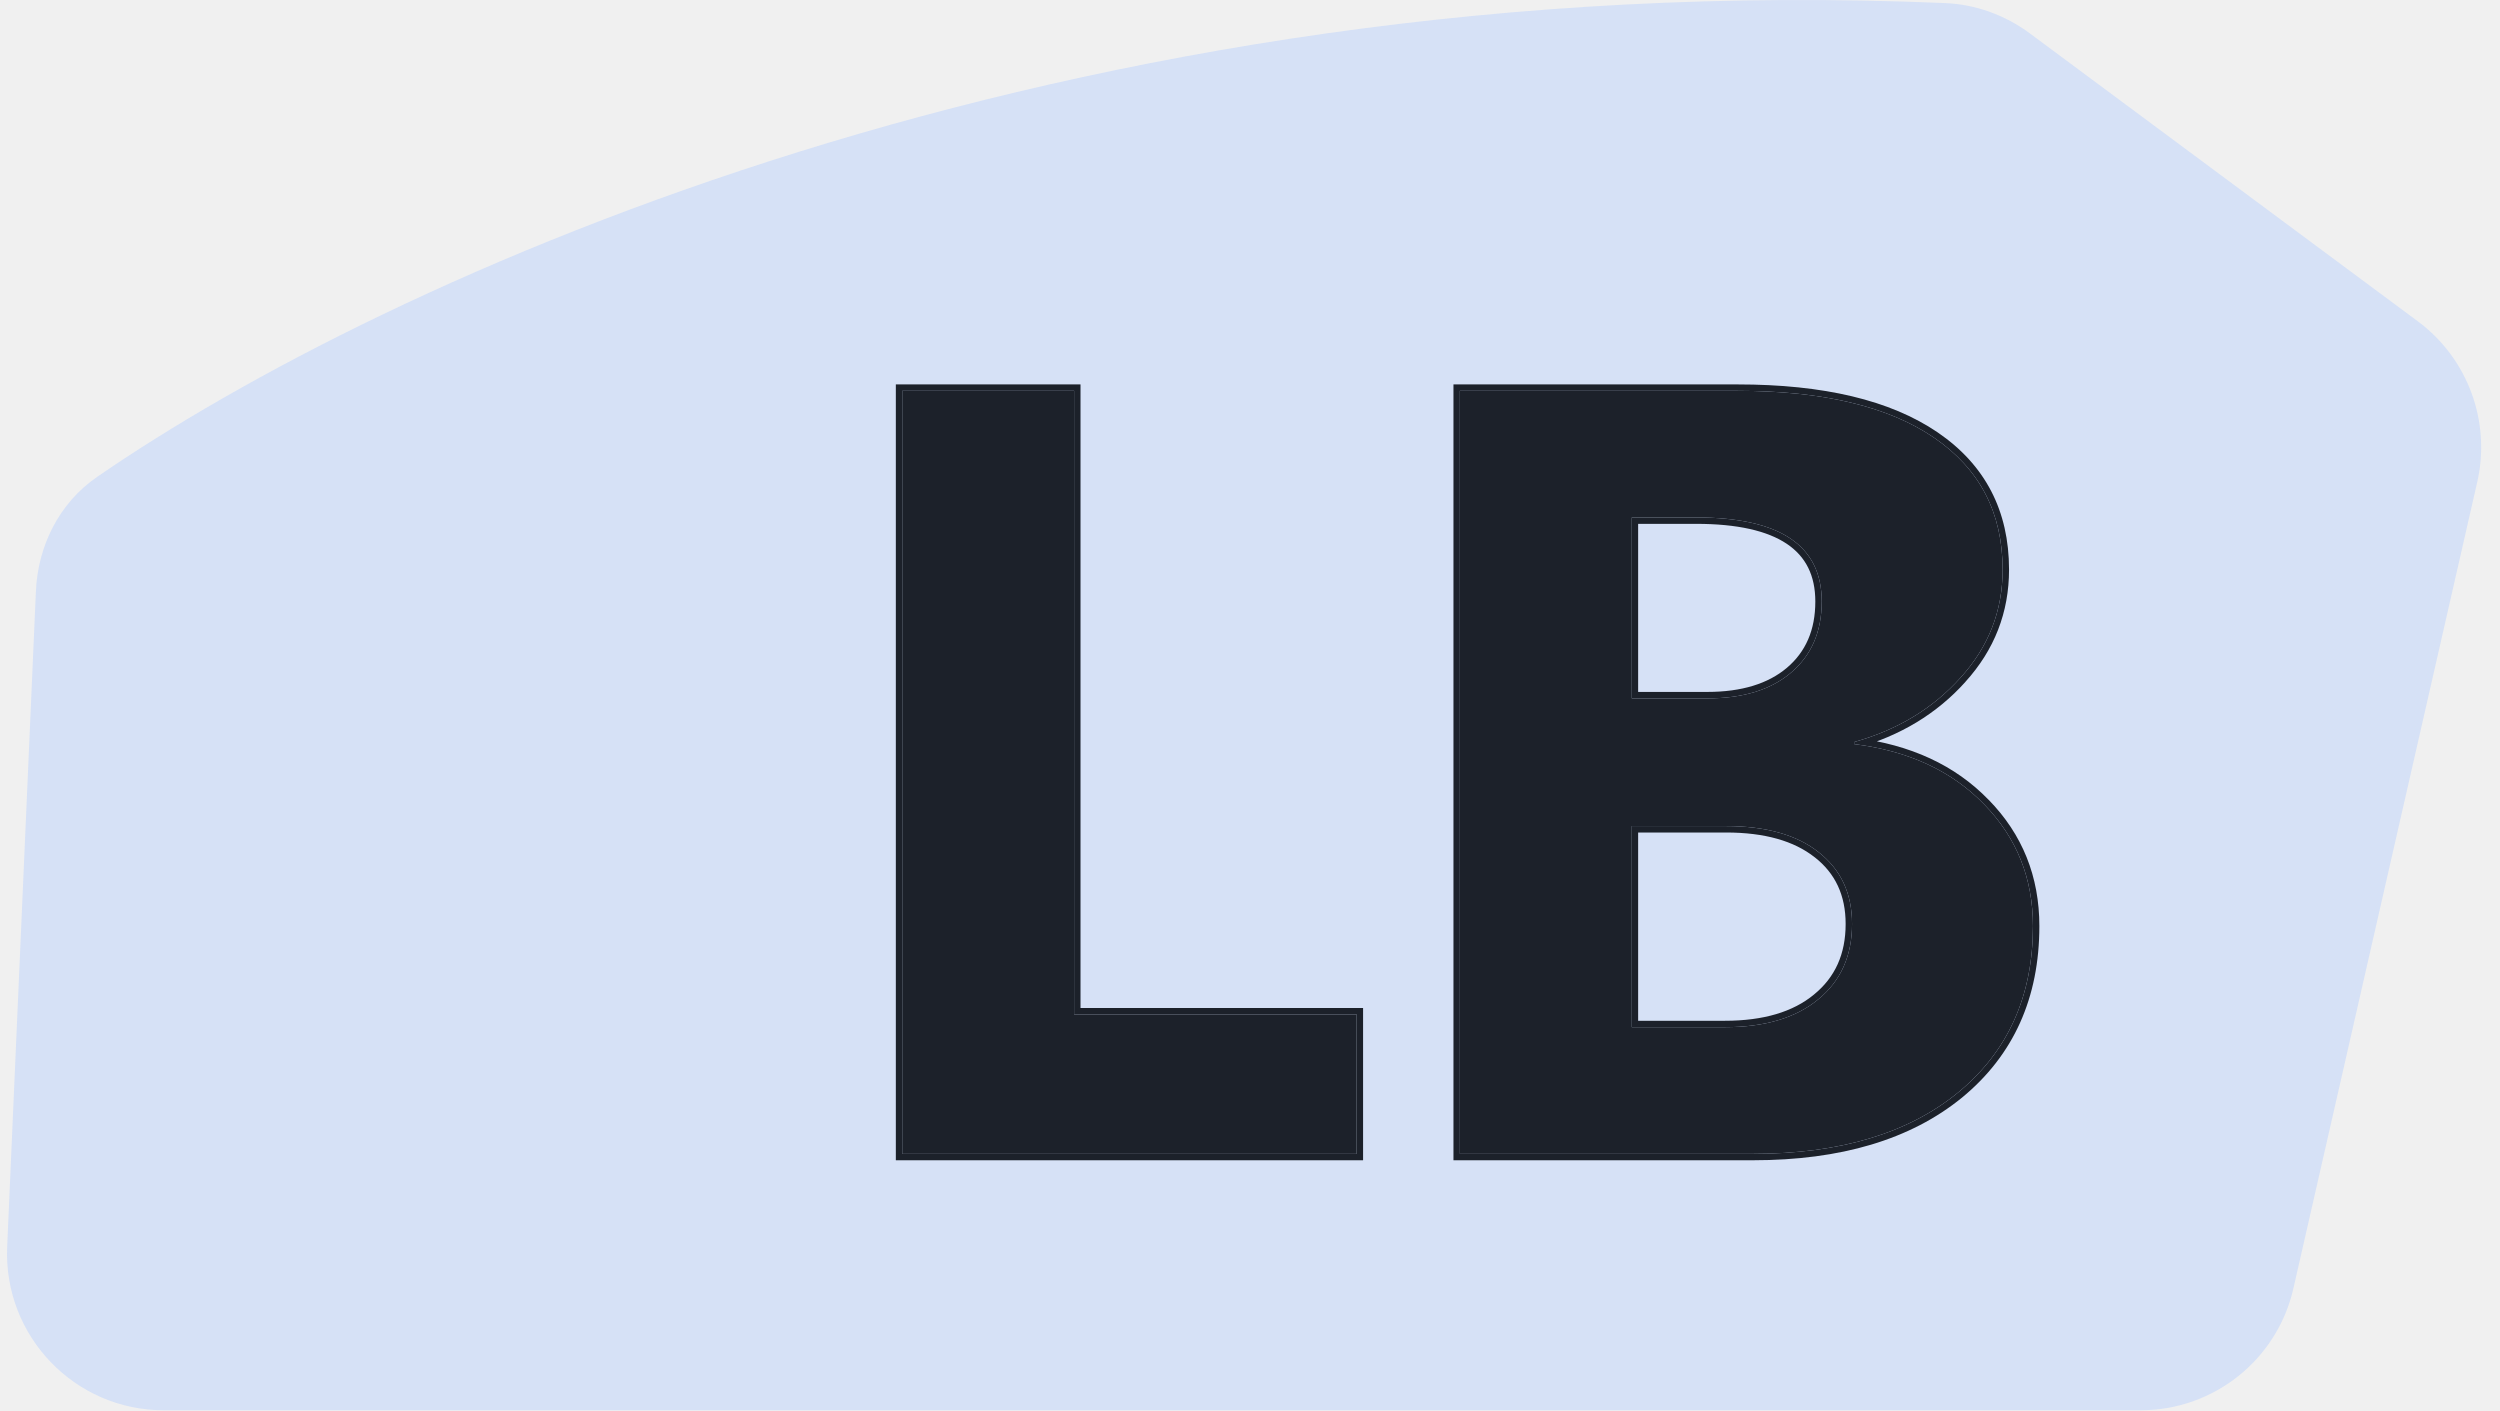
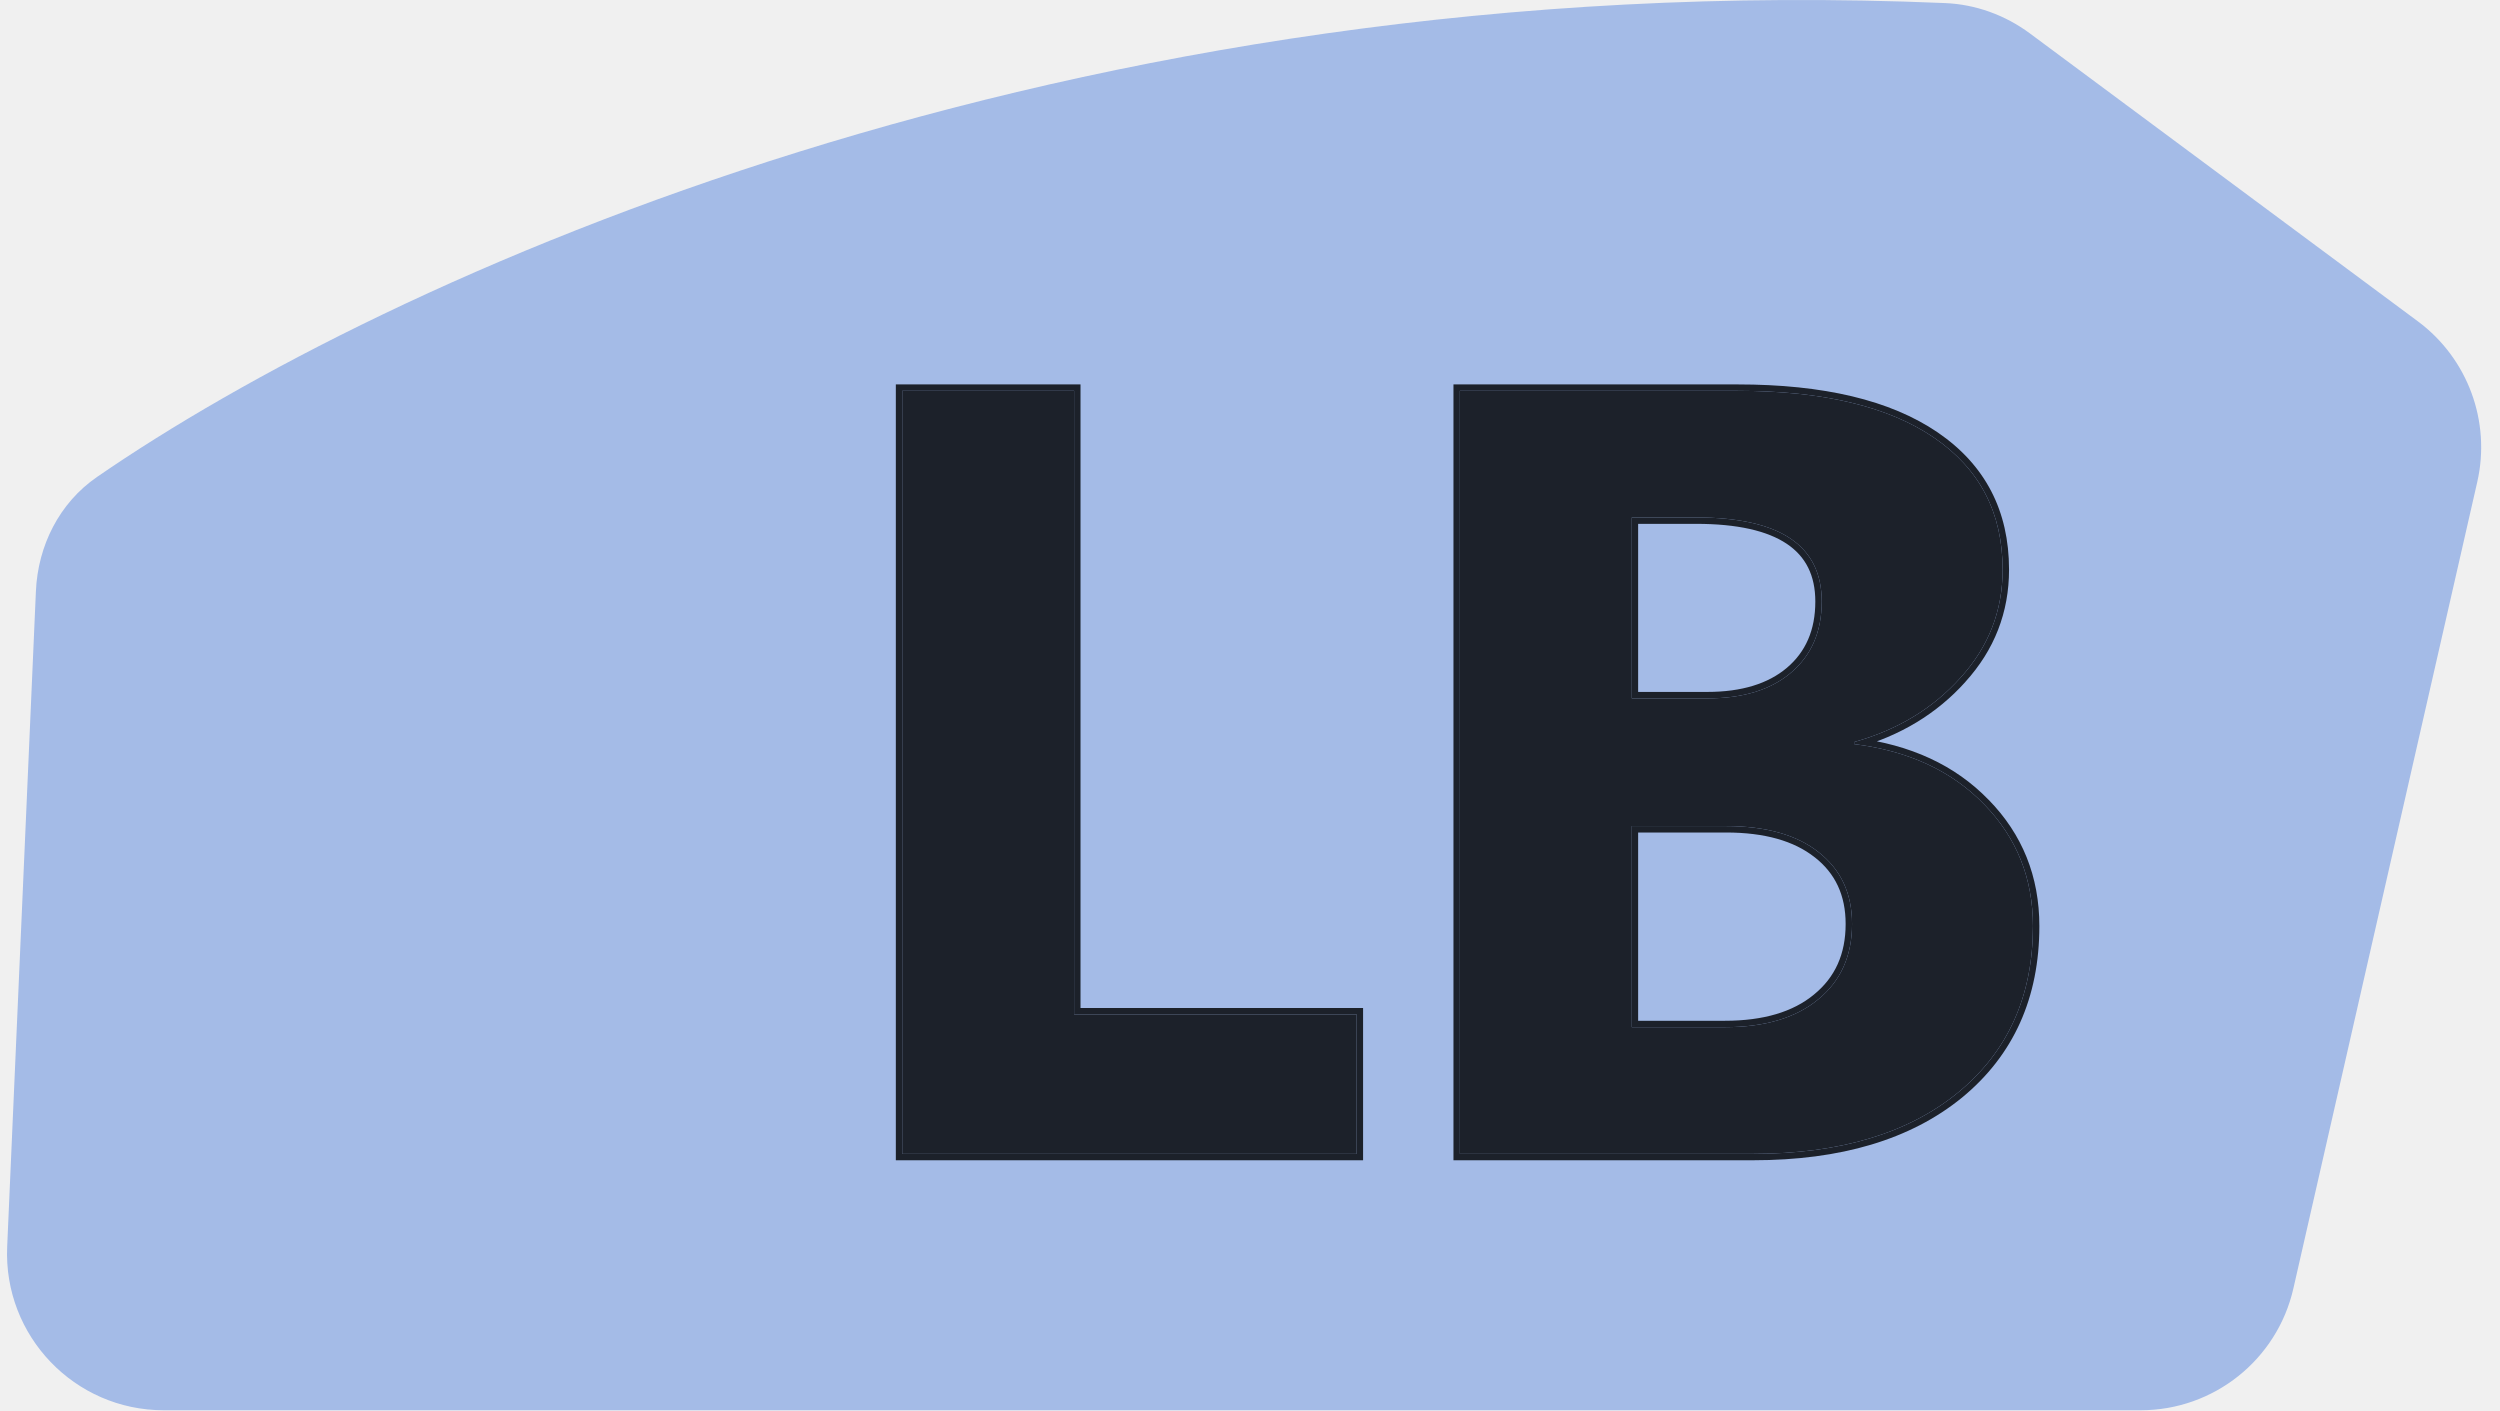
<svg xmlns="http://www.w3.org/2000/svg" width="39" height="22" viewBox="0 0 39 22" fill="none">
-   <path d="M0.56 9.225L0.112 19.448C0.051 20.839 1.162 22 2.554 22H33.394C34.535 22 35.524 21.211 35.777 20.099L38.645 7.52C38.861 6.575 38.497 5.591 37.719 5.013L31.666 0.521C31.282 0.236 30.821 0.068 30.344 0.048C16.625 -0.537 5.988 4.356 1.513 7.441C0.926 7.845 0.591 8.512 0.56 9.225Z" fill="#D6E1F6" />
+   <path d="M0.56 9.225L0.112 19.448C0.051 20.839 1.162 22 2.554 22H33.394C34.535 22 35.524 21.211 35.777 20.099L38.645 7.52C38.861 6.575 38.497 5.591 37.719 5.013L31.666 0.521C31.282 0.236 30.821 0.068 30.344 0.048C16.625 -0.537 5.988 4.356 1.513 7.441C0.926 7.845 0.591 8.512 0.56 9.225Z" fill="#A4BBE7" />
  <mask id="path-2-outside-1_2_166" maskUnits="userSpaceOnUse" x="13.714" y="5" width="19" height="14" fill="black">
    <rect fill="white" x="13.714" y="5" width="19" height="14" />
    <path d="M21.164 18H14.075V6.097H16.756V15.825H21.164V18ZM22.774 18V6.097H27.107C28.435 6.097 29.456 6.34 30.17 6.827C30.884 7.314 31.241 8 31.241 8.886C31.241 9.528 31.023 10.089 30.585 10.571C30.154 11.052 29.6 11.387 28.925 11.575V11.608C29.772 11.713 30.447 12.026 30.951 12.546C31.46 13.067 31.714 13.7 31.714 14.447C31.714 15.537 31.324 16.404 30.544 17.045C29.764 17.682 28.698 18 27.348 18H22.774ZM25.456 8.072V10.895H26.634C27.188 10.895 27.622 10.762 27.937 10.496C28.258 10.225 28.419 9.854 28.419 9.384C28.419 8.509 27.766 8.072 26.46 8.072H25.456ZM25.456 12.887V16.024H26.908C27.528 16.024 28.012 15.88 28.361 15.593C28.715 15.305 28.892 14.912 28.892 14.414C28.892 13.938 28.718 13.565 28.369 13.293C28.026 13.022 27.544 12.887 26.925 12.887H25.456Z" />
  </mask>
  <path d="M21.164 18H14.075V6.097H16.756V15.825H21.164V18ZM22.774 18V6.097H27.107C28.435 6.097 29.456 6.34 30.17 6.827C30.884 7.314 31.241 8 31.241 8.886C31.241 9.528 31.023 10.089 30.585 10.571C30.154 11.052 29.6 11.387 28.925 11.575V11.608C29.772 11.713 30.447 12.026 30.951 12.546C31.46 13.067 31.714 13.7 31.714 14.447C31.714 15.537 31.324 16.404 30.544 17.045C29.764 17.682 28.698 18 27.348 18H22.774ZM25.456 8.072V10.895H26.634C27.188 10.895 27.622 10.762 27.937 10.496C28.258 10.225 28.419 9.854 28.419 9.384C28.419 8.509 27.766 8.072 26.46 8.072H25.456ZM25.456 12.887V16.024H26.908C27.528 16.024 28.012 15.88 28.361 15.593C28.715 15.305 28.892 14.912 28.892 14.414C28.892 13.938 28.718 13.565 28.369 13.293C28.026 13.022 27.544 12.887 26.925 12.887H25.456Z" fill="#1C212A" />
  <path d="M21.164 18V18.1H21.264V18H21.164ZM14.075 18H13.975V18.1H14.075V18ZM14.075 6.097V5.997H13.975V6.097H14.075ZM16.756 6.097H16.856V5.997H16.756V6.097ZM16.756 15.825H16.656V15.925H16.756V15.825ZM21.164 15.825H21.264V15.725H21.164V15.825ZM21.164 17.9H14.075V18.1H21.164V17.9ZM14.175 18V6.097H13.975V18H14.175ZM14.075 6.197H16.756V5.997H14.075V6.197ZM16.656 6.097V15.825H16.856V6.097H16.656ZM16.756 15.925H21.164V15.725H16.756V15.925ZM21.064 15.825V18H21.264V15.825H21.064ZM22.774 18H22.674V18.1H22.774V18ZM22.774 6.097V5.997H22.674V6.097H22.774ZM30.585 10.571L30.511 10.504L30.511 10.504L30.585 10.571ZM28.925 11.575L28.898 11.479L28.825 11.499V11.575H28.925ZM28.925 11.608H28.825V11.697L28.913 11.708L28.925 11.608ZM30.951 12.546L30.879 12.616L30.879 12.616L30.951 12.546ZM30.544 17.045L30.607 17.123L30.607 17.123L30.544 17.045ZM25.456 8.072V7.972H25.355V8.072H25.456ZM25.456 10.895H25.355V10.995H25.456V10.895ZM27.937 10.496L28.002 10.573L28.002 10.572L27.937 10.496ZM25.456 12.887V12.787H25.355V12.887H25.456ZM25.456 16.024H25.355V16.124H25.456V16.024ZM28.361 15.593L28.298 15.515L28.297 15.516L28.361 15.593ZM28.369 13.293L28.307 13.372L28.308 13.372L28.369 13.293ZM22.874 18V6.097H22.674V18H22.874ZM22.774 6.197H27.107V5.997H22.774V6.197ZM27.107 6.197C28.425 6.197 29.423 6.439 30.114 6.91L30.227 6.745C29.489 6.242 28.445 5.997 27.107 5.997V6.197ZM30.114 6.91C30.8 7.378 31.141 8.032 31.141 8.886H31.341C31.341 7.968 30.969 7.251 30.227 6.745L30.114 6.91ZM31.141 8.886C31.141 9.502 30.932 10.04 30.511 10.504L30.659 10.638C31.113 10.138 31.341 9.553 31.341 8.886H31.141ZM30.511 10.504C30.093 10.97 29.557 11.295 28.898 11.479L28.952 11.671C29.644 11.479 30.214 11.134 30.66 10.638L30.511 10.504ZM28.825 11.575V11.608H29.025V11.575H28.825ZM28.913 11.708C29.741 11.81 30.394 12.115 30.879 12.616L31.022 12.477C30.5 11.937 29.803 11.617 28.938 11.509L28.913 11.708ZM30.879 12.616C31.369 13.117 31.614 13.726 31.614 14.447H31.814C31.814 13.675 31.55 13.016 31.022 12.476L30.879 12.616ZM31.614 14.447C31.614 15.51 31.235 16.347 30.48 16.968L30.607 17.123C31.413 16.46 31.814 15.565 31.814 14.447H31.614ZM30.481 16.968C29.724 17.585 28.683 17.9 27.348 17.9V18.1C28.713 18.1 29.804 17.778 30.607 17.123L30.481 16.968ZM27.348 17.9H22.774V18.1H27.348V17.9ZM25.355 8.072V10.895H25.555V8.072H25.355ZM25.456 10.995H26.634V10.794H25.456V10.995ZM26.634 10.995C27.203 10.995 27.663 10.858 28.002 10.573L27.873 10.42C27.581 10.665 27.172 10.794 26.634 10.794V10.995ZM28.002 10.572C28.348 10.28 28.519 9.88 28.519 9.384H28.319C28.319 9.829 28.169 10.17 27.873 10.42L28.002 10.572ZM28.519 9.384C28.519 8.918 28.342 8.557 27.985 8.317C27.634 8.082 27.121 7.972 26.46 7.972V8.172C27.105 8.172 27.571 8.281 27.873 8.483C28.169 8.681 28.319 8.976 28.319 9.384H28.519ZM26.46 7.972H25.456V8.172H26.46V7.972ZM25.355 12.887V16.024H25.555V12.887H25.355ZM25.456 16.124H26.908V15.924H25.456V16.124ZM26.908 16.124C27.543 16.124 28.052 15.977 28.424 15.67L28.297 15.516C27.972 15.784 27.513 15.924 26.908 15.924V16.124ZM28.424 15.67C28.804 15.362 28.992 14.939 28.992 14.414H28.792C28.792 14.885 28.626 15.248 28.298 15.515L28.424 15.67ZM28.992 14.414C28.992 13.91 28.805 13.506 28.43 13.214L28.308 13.372C28.63 13.623 28.792 13.966 28.792 14.414H28.992ZM28.431 13.215C28.064 12.925 27.558 12.787 26.925 12.787V12.987C27.531 12.987 27.988 13.12 28.307 13.372L28.431 13.215ZM26.925 12.787H25.456V12.987H26.925V12.787Z" fill="#1C212A" mask="url(#path-2-outside-1_2_166)" />
</svg>
